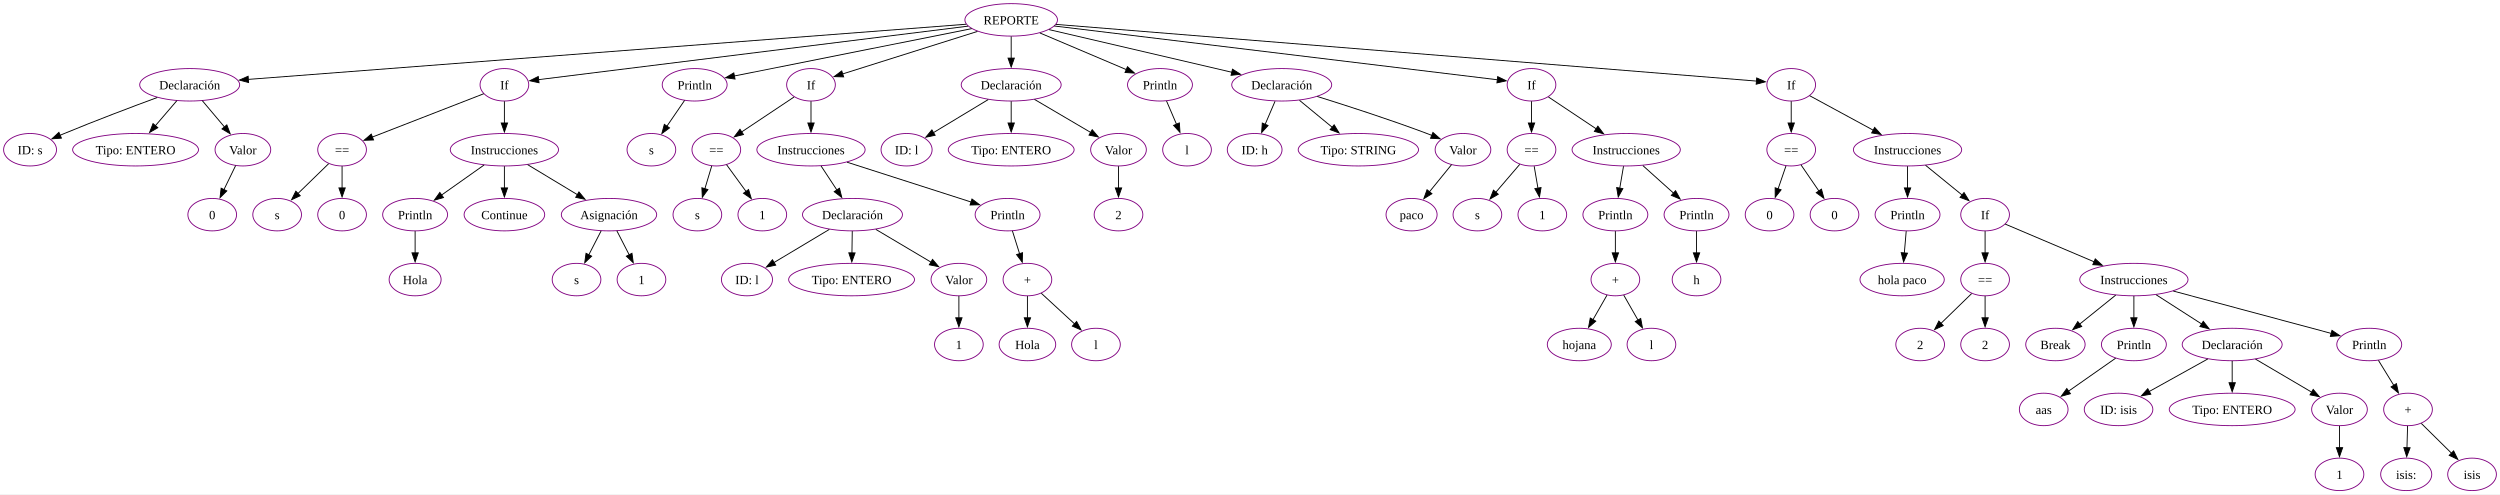
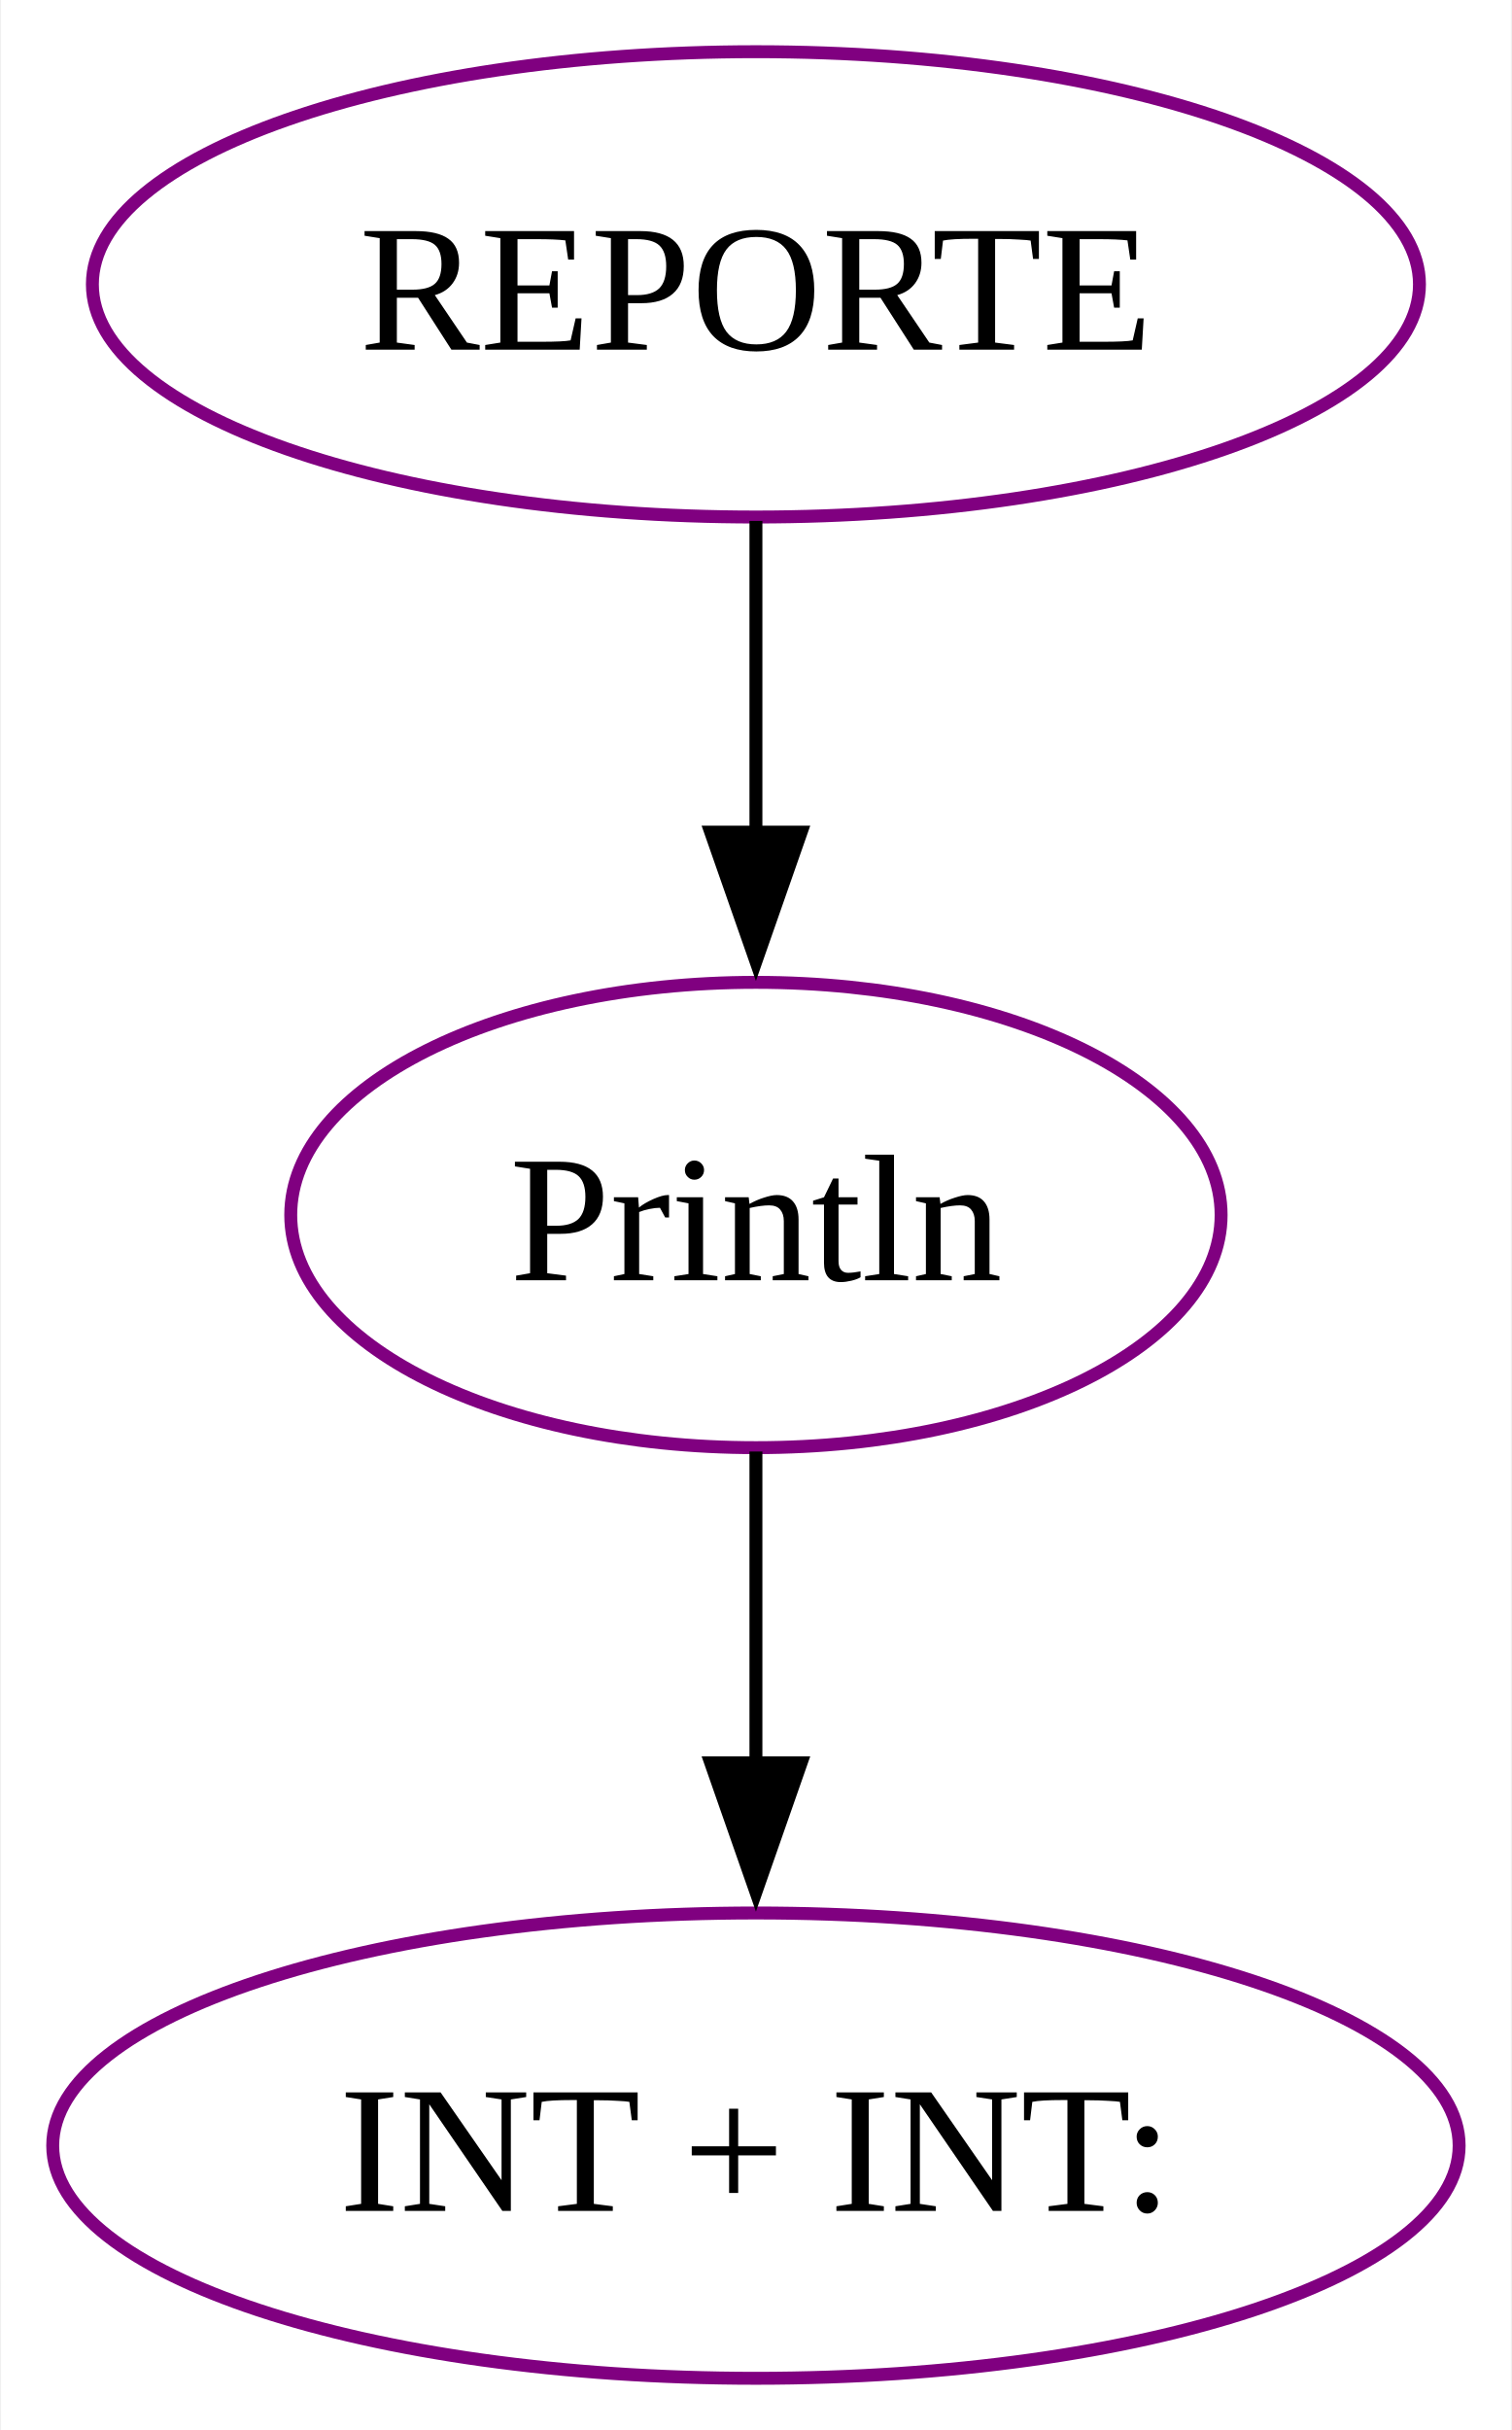
- <svg xmlns="http://www.w3.org/2000/svg" width="2772pt" height="548pt" viewBox="0.00 0.00 2772.34 548.00">
-   <g id="graph0" class="graph" transform="scale(1 1) rotate(0) translate(4 544)">
-     <polygon fill="white" stroke="none" points="-4,4 -4,-544 2768.34,-544 2768.34,4 -4,4" />
+ <svg xmlns="http://www.w3.org/2000/svg" width="117pt" height="188pt" viewBox="0.00 0.00 116.84 188.00">
+   <g id="graph0" class="graph" transform="scale(1 1) rotate(0) translate(4 184)">
+     <polygon fill="white" stroke="none" points="-4,4 -4,-184 112.84,-184 112.84,4 -4,4" />
    <g id="node1" class="node">
-       <ellipse fill="white" stroke="purple" cx="1117.34" cy="-522" rx="51.35" ry="18" />
-       <text text-anchor="middle" x="1117.34" y="-516.95" font-family="Times New Roman,serif" font-size="14.00">REPORTE</text>
+       <ellipse fill="white" stroke="purple" cx="54.42" cy="-162" rx="51.35" ry="18" />
+       <text text-anchor="middle" x="54.42" y="-156.95" font-family="Times New Roman,serif" font-size="14.00">REPORTE</text>
    </g>
    <g id="node2" class="node">
-       <ellipse fill="white" stroke="purple" cx="206.34" cy="-450" rx="55.45" ry="18" />
-       <text text-anchor="middle" x="206.34" y="-444.95" font-family="Times New Roman,serif" font-size="14.00">Declaración</text>
+       <ellipse fill="white" stroke="purple" cx="54.42" cy="-90" rx="36" ry="18" />
+       <text text-anchor="middle" x="54.42" y="-84.95" font-family="Times New Roman,serif" font-size="14.00">Println</text>
    </g>
-     <g id="edge5" class="edge">
-       <path fill="none" stroke="black" d="M1067.39,-517.16C913.14,-505.31 444.36,-469.29 271.37,-456" />
-       <polygon fill="black" stroke="black" points="271.67,-452.51 261.43,-455.23 271.14,-459.49 271.67,-452.51" />
-     </g>
-     <g id="node7" class="node">
-       <ellipse fill="white" stroke="purple" cx="555.34" cy="-450" rx="27" ry="18" />
-       <text text-anchor="middle" x="555.34" y="-444.95" font-family="Times New Roman,serif" font-size="14.00">If</text>
-     </g>
-     <g id="edge16" class="edge">
-       <path fill="none" stroke="black" d="M1069.43,-515.03C959.75,-501.37 692.27,-468.05 593.13,-455.71" />
-       <polygon fill="black" stroke="black" points="593.75,-452.26 583.4,-454.49 592.89,-459.2 593.75,-452.26" />
-     </g>
-     <g id="node18" class="node">
-       <ellipse fill="white" stroke="purple" cx="766.34" cy="-450" rx="36" ry="18" />
-       <text text-anchor="middle" x="766.34" y="-444.95" font-family="Times New Roman,serif" font-size="14.00">Println</text>
-     </g>
-     <g id="edge18" class="edge">
-       <path fill="none" stroke="black" d="M1073.6,-512.28C1006.19,-498.83 877.68,-473.2 810.21,-459.75" />
-       <polygon fill="black" stroke="black" points="811.11,-456.36 800.62,-457.84 809.74,-463.22 811.11,-456.36" />
-     </g>
-     <g id="node20" class="node">
-       <ellipse fill="white" stroke="purple" cx="895.34" cy="-450" rx="27" ry="18" />
-       <text text-anchor="middle" x="895.34" y="-444.95" font-family="Times New Roman,serif" font-size="14.00">If</text>
-     </g>
-     <g id="edge32" class="edge">
-       <path fill="none" stroke="black" d="M1079.94,-509.2C1038.14,-496.03 971.02,-474.86 930.27,-462.01" />
-       <polygon fill="black" stroke="black" points="931.55,-458.75 920.96,-459.08 929.44,-465.42 931.55,-458.75" />
-     </g>
-     <g id="node34" class="node">
-       <ellipse fill="white" stroke="purple" cx="1117.34" cy="-450" rx="55.45" ry="18" />
-       <text text-anchor="middle" x="1117.34" y="-444.95" font-family="Times New Roman,serif" font-size="14.00">Declaración</text>
-     </g>
-     <g id="edge37" class="edge">
-       <path fill="none" stroke="black" d="M1117.34,-503.7C1117.34,-496.41 1117.34,-487.73 1117.34,-479.54" />
-       <polygon fill="black" stroke="black" points="1120.84,-479.62 1117.34,-469.62 1113.84,-479.62 1120.84,-479.62" />
-     </g>
-     <g id="node39" class="node">
-       <ellipse fill="white" stroke="purple" cx="1282.34" cy="-450" rx="36" ry="18" />
-       <text text-anchor="middle" x="1282.34" y="-444.95" font-family="Times New Roman,serif" font-size="14.00">Println</text>
-     </g>
-     <g id="edge39" class="edge">
-       <path fill="none" stroke="black" d="M1149.16,-507.5C1176.56,-495.88 1216.14,-479.08 1245.03,-466.83" />
-       <polygon fill="black" stroke="black" points="1246.3,-470.09 1254.14,-462.96 1243.57,-463.65 1246.3,-470.09" />
-     </g>
-     <g id="node41" class="node">
-       <ellipse fill="white" stroke="purple" cx="1417.34" cy="-450" rx="55.45" ry="18" />
-       <text text-anchor="middle" x="1417.34" y="-444.95" font-family="Times New Roman,serif" font-size="14.00">Declaración</text>
-     </g>
-     <g id="edge44" class="edge">
-       <path fill="none" stroke="black" d="M1159.37,-511.19C1212.4,-498.82 1303.71,-477.51 1362.27,-463.85" />
-       <polygon fill="black" stroke="black" points="1362.74,-467.33 1371.69,-461.65 1361.15,-460.52 1362.74,-467.33" />
-     </g>
-     <g id="node46" class="node">
-       <ellipse fill="white" stroke="purple" cx="1694.34" cy="-450" rx="27" ry="18" />
-       <text text-anchor="middle" x="1694.34" y="-444.95" font-family="Times New Roman,serif" font-size="14.00">If</text>
-     </g>
-     <g id="edge55" class="edge">
-       <path fill="none" stroke="black" d="M1165.05,-515.21C1277.12,-501.62 1555.34,-467.86 1656.66,-455.57" />
-       <polygon fill="black" stroke="black" points="1656.84,-459.08 1666.34,-454.4 1655.99,-452.13 1656.84,-459.08" />
-     </g>
-     <g id="node57" class="node">
-       <ellipse fill="white" stroke="purple" cx="1982.34" cy="-450" rx="27" ry="18" />
-       <text text-anchor="middle" x="1982.34" y="-444.95" font-family="Times New Roman,serif" font-size="14.00">If</text>
-     </g>
-     <g id="edge79" class="edge">
-       <path fill="none" stroke="black" d="M1166.96,-516.99C1323.4,-504.32 1804.26,-465.41 1943.93,-454.11" />
-       <polygon fill="black" stroke="black" points="1944.06,-457.61 1953.75,-453.31 1943.5,-450.63 1944.06,-457.61" />
+     <g id="edge2" class="edge">
+       <path fill="none" stroke="black" d="M54.42,-143.7C54.42,-136.41 54.42,-127.73 54.42,-119.54" />
+       <polygon fill="black" stroke="black" points="57.92,-119.62 54.42,-109.62 50.92,-119.62 57.92,-119.62" />
    </g>
    <g id="node3" class="node">
-       <ellipse fill="white" stroke="purple" cx="29.34" cy="-378" rx="29.34" ry="18" />
-       <text text-anchor="middle" x="29.34" y="-372.95" font-family="Times New Roman,serif" font-size="14.00">ID: s</text>
+       <ellipse fill="white" stroke="purple" cx="54.42" cy="-18" rx="54.42" ry="18" />
+       <text text-anchor="middle" x="54.42" y="-12.95" font-family="Times New Roman,serif" font-size="14.00">INT + INT:</text>
    </g>
    <g id="edge1" class="edge">
-       <path fill="none" stroke="black" d="M170.41,-435.93C142.22,-425.53 102.06,-410.37 67.34,-396 65.8,-395.36 64.22,-394.7 62.64,-394.02" />
-       <polygon fill="black" stroke="black" points="64.11,-390.85 53.55,-390.06 61.32,-397.27 64.11,-390.85" />
-     </g>
-     <g id="node4" class="node">
-       <ellipse fill="white" stroke="purple" cx="146.34" cy="-378" rx="69.78" ry="18" />
-       <text text-anchor="middle" x="146.34" y="-372.95" font-family="Times New Roman,serif" font-size="14.00">Tipo: ENTERO</text>
-     </g>
-     <g id="edge2" class="edge">
-       <path fill="none" stroke="black" d="M192.12,-432.41C184.98,-424.08 176.17,-413.8 168.19,-404.49" />
-       <polygon fill="black" stroke="black" points="171.03,-402.42 161.86,-397.11 165.71,-406.98 171.03,-402.42" />
-     </g>
-     <g id="node5" class="node">
-       <ellipse fill="white" stroke="purple" cx="265.34" cy="-378" rx="30.88" ry="18" />
-       <text text-anchor="middle" x="265.34" y="-372.95" font-family="Times New Roman,serif" font-size="14.00">Valor</text>
-     </g>
-     <g id="edge3" class="edge">
-       <path fill="none" stroke="black" d="M220.33,-432.41C227.66,-423.71 236.78,-412.89 244.89,-403.26" />
-       <polygon fill="black" stroke="black" points="247.53,-405.57 251.29,-395.67 242.17,-401.06 247.53,-405.57" />
-     </g>
-     <g id="node6" class="node">
-       <ellipse fill="white" stroke="purple" cx="231.34" cy="-306" rx="27" ry="18" />
-       <text text-anchor="middle" x="231.34" y="-300.95" font-family="Times New Roman,serif" font-size="14.00">0</text>
-     </g>
-     <g id="edge4" class="edge">
-       <path fill="none" stroke="black" d="M257.29,-360.41C253.39,-352.39 248.62,-342.57 244.24,-333.54" />
-       <polygon fill="black" stroke="black" points="247.52,-332.3 240,-324.83 241.23,-335.36 247.52,-332.3" />
-     </g>
-     <g id="node8" class="node">
-       <ellipse fill="white" stroke="purple" cx="375.34" cy="-378" rx="27" ry="18" />
-       <text text-anchor="middle" x="375.34" y="-372.95" font-family="Times New Roman,serif" font-size="14.00">==</text>
-     </g>
-     <g id="edge8" class="edge">
-       <path fill="none" stroke="black" d="M532.55,-440.13C501.25,-427.97 444.78,-406 408.72,-391.98" />
-       <polygon fill="black" stroke="black" points="410.24,-388.81 399.65,-388.45 407.7,-395.34 410.24,-388.81" />
-     </g>
-     <g id="node11" class="node">
-       <ellipse fill="white" stroke="purple" cx="555.34" cy="-378" rx="60.05" ry="18" />
-       <text text-anchor="middle" x="555.34" y="-372.95" font-family="Times New Roman,serif" font-size="14.00">Instrucciones</text>
-     </g>
-     <g id="edge9" class="edge">
-       <path fill="none" stroke="black" d="M555.34,-431.7C555.34,-424.41 555.34,-415.73 555.34,-407.54" />
-       <polygon fill="black" stroke="black" points="558.84,-407.62 555.34,-397.62 551.84,-407.62 558.84,-407.62" />
-     </g>
-     <g id="node9" class="node">
-       <ellipse fill="white" stroke="purple" cx="303.34" cy="-306" rx="27" ry="18" />
-       <text text-anchor="middle" x="303.34" y="-300.95" font-family="Times New Roman,serif" font-size="14.00">s</text>
-     </g>
-     <g id="edge6" class="edge">
-       <path fill="none" stroke="black" d="M360.43,-362.5C350.58,-352.92 337.48,-340.19 326.32,-329.34" />
-       <polygon fill="black" stroke="black" points="328.94,-327 319.33,-322.54 324.06,-332.02 328.94,-327" />
-     </g>
-     <g id="node10" class="node">
-       <ellipse fill="white" stroke="purple" cx="375.34" cy="-306" rx="27" ry="18" />
-       <text text-anchor="middle" x="375.34" y="-300.95" font-family="Times New Roman,serif" font-size="14.00">0</text>
-     </g>
-     <g id="edge7" class="edge">
-       <path fill="none" stroke="black" d="M375.34,-359.7C375.34,-352.41 375.34,-343.73 375.34,-335.54" />
-       <polygon fill="black" stroke="black" points="378.84,-335.62 375.34,-325.62 371.84,-335.62 378.84,-335.62" />
-     </g>
-     <g id="node12" class="node">
-       <ellipse fill="white" stroke="purple" cx="456.34" cy="-306" rx="36" ry="18" />
-       <text text-anchor="middle" x="456.34" y="-300.95" font-family="Times New Roman,serif" font-size="14.00">Println</text>
-     </g>
-     <g id="edge11" class="edge">
-       <path fill="none" stroke="black" d="M532.88,-361.12C518.8,-351.16 500.51,-338.23 485.34,-327.51" />
-       <polygon fill="black" stroke="black" points="487.79,-324.95 477.6,-322.03 483.75,-330.66 487.79,-324.95" />
-     </g>
-     <g id="node14" class="node">
-       <ellipse fill="white" stroke="purple" cx="555.34" cy="-306" rx="44.7" ry="18" />
-       <text text-anchor="middle" x="555.34" y="-300.95" font-family="Times New Roman,serif" font-size="14.00">Continue</text>
-     </g>
-     <g id="edge12" class="edge">
-       <path fill="none" stroke="black" d="M555.34,-359.7C555.34,-352.41 555.34,-343.73 555.34,-335.54" />
-       <polygon fill="black" stroke="black" points="558.84,-335.62 555.34,-325.62 551.84,-335.62 558.84,-335.62" />
-     </g>
-     <g id="node15" class="node">
-       <ellipse fill="white" stroke="purple" cx="671.34" cy="-306" rx="52.89" ry="18" />
-       <text text-anchor="middle" x="671.34" y="-300.95" font-family="Times New Roman,serif" font-size="14.00">Asignación</text>
-     </g>
-     <g id="edge15" class="edge">
-       <path fill="none" stroke="black" d="M581.09,-361.46C597.42,-351.61 618.76,-338.73 636.58,-327.98" />
-       <polygon fill="black" stroke="black" points="638.02,-331.2 644.77,-323.03 634.4,-325.2 638.02,-331.2" />
-     </g>
-     <g id="node13" class="node">
-       <ellipse fill="white" stroke="purple" cx="456.34" cy="-234" rx="28.83" ry="18" />
-       <text text-anchor="middle" x="456.34" y="-228.95" font-family="Times New Roman,serif" font-size="14.00">Hola</text>
-     </g>
-     <g id="edge10" class="edge">
-       <path fill="none" stroke="black" d="M456.34,-287.7C456.34,-280.41 456.34,-271.73 456.34,-263.54" />
-       <polygon fill="black" stroke="black" points="459.84,-263.62 456.34,-253.62 452.84,-263.62 459.84,-263.62" />
-     </g>
-     <g id="node16" class="node">
-       <ellipse fill="white" stroke="purple" cx="635.34" cy="-234" rx="27" ry="18" />
-       <text text-anchor="middle" x="635.34" y="-228.95" font-family="Times New Roman,serif" font-size="14.00">s</text>
-     </g>
-     <g id="edge13" class="edge">
-       <path fill="none" stroke="black" d="M662.63,-288.05C658.5,-280.03 653.48,-270.26 648.87,-261.3" />
-       <polygon fill="black" stroke="black" points="652.11,-259.95 644.42,-252.65 645.88,-263.15 652.11,-259.95" />
-     </g>
-     <g id="node17" class="node">
-       <ellipse fill="white" stroke="purple" cx="707.34" cy="-234" rx="27" ry="18" />
-       <text text-anchor="middle" x="707.34" y="-228.95" font-family="Times New Roman,serif" font-size="14.00">1</text>
-     </g>
-     <g id="edge14" class="edge">
-       <path fill="none" stroke="black" d="M680.06,-288.05C684.19,-280.03 689.21,-270.26 693.82,-261.3" />
-       <polygon fill="black" stroke="black" points="696.8,-263.15 698.26,-252.65 690.58,-259.95 696.8,-263.15" />
-     </g>
-     <g id="node19" class="node">
-       <ellipse fill="white" stroke="purple" cx="718.34" cy="-378" rx="27" ry="18" />
-       <text text-anchor="middle" x="718.34" y="-372.95" font-family="Times New Roman,serif" font-size="14.00">s</text>
-     </g>
-     <g id="edge17" class="edge">
-       <path fill="none" stroke="black" d="M755.21,-432.76C749.37,-424.25 742.09,-413.64 735.55,-404.09" />
-       <polygon fill="black" stroke="black" points="738.48,-402.18 729.94,-395.91 732.71,-406.14 738.48,-402.18" />
-     </g>
-     <g id="node21" class="node">
-       <ellipse fill="white" stroke="purple" cx="790.34" cy="-378" rx="27" ry="18" />
-       <text text-anchor="middle" x="790.34" y="-372.95" font-family="Times New Roman,serif" font-size="14.00">==</text>
-     </g>
-     <g id="edge21" class="edge">
-       <path fill="none" stroke="black" d="M876.57,-436.49C860.37,-425.69 836.74,-409.93 818.31,-397.65" />
-       <polygon fill="black" stroke="black" points="820.47,-394.88 810.21,-392.25 816.59,-400.71 820.47,-394.88" />
-     </g>
-     <g id="node24" class="node">
-       <ellipse fill="white" stroke="purple" cx="895.34" cy="-378" rx="60.05" ry="18" />
-       <text text-anchor="middle" x="895.34" y="-372.95" font-family="Times New Roman,serif" font-size="14.00">Instrucciones</text>
-     </g>
-     <g id="edge22" class="edge">
-       <path fill="none" stroke="black" d="M895.34,-431.7C895.34,-424.41 895.34,-415.73 895.34,-407.54" />
-       <polygon fill="black" stroke="black" points="898.84,-407.62 895.34,-397.62 891.84,-407.62 898.84,-407.62" />
-     </g>
-     <g id="node22" class="node">
-       <ellipse fill="white" stroke="purple" cx="769.34" cy="-306" rx="27" ry="18" />
-       <text text-anchor="middle" x="769.34" y="-300.95" font-family="Times New Roman,serif" font-size="14.00">s</text>
-     </g>
-     <g id="edge19" class="edge">
-       <path fill="none" stroke="black" d="M785.26,-360.05C782.96,-352.4 780.19,-343.16 777.61,-334.56" />
-       <polygon fill="black" stroke="black" points="781.04,-333.81 774.82,-325.24 774.34,-335.82 781.04,-333.81" />
-     </g>
-     <g id="node23" class="node">
-       <ellipse fill="white" stroke="purple" cx="841.34" cy="-306" rx="27" ry="18" />
-       <text text-anchor="middle" x="841.34" y="-300.95" font-family="Times New Roman,serif" font-size="14.00">1</text>
-     </g>
-     <g id="edge20" class="edge">
-       <path fill="none" stroke="black" d="M801.66,-361.46C808.07,-352.67 816.22,-341.48 823.47,-331.53" />
-       <polygon fill="black" stroke="black" points="826.11,-333.86 829.17,-323.72 820.45,-329.74 826.11,-333.86" />
-     </g>
-     <g id="node25" class="node">
-       <ellipse fill="white" stroke="purple" cx="941.34" cy="-306" rx="55.45" ry="18" />
-       <text text-anchor="middle" x="941.34" y="-300.95" font-family="Times New Roman,serif" font-size="14.00">Declaración</text>
-     </g>
-     <g id="edge27" class="edge">
-       <path fill="none" stroke="black" d="M906.48,-360.05C911.73,-352.06 918.13,-342.33 924,-333.4" />
-       <polygon fill="black" stroke="black" points="926.91,-335.33 929.48,-325.05 921.06,-331.49 926.91,-335.33" />
-     </g>
-     <g id="node30" class="node">
-       <ellipse fill="white" stroke="purple" cx="1113.34" cy="-306" rx="36" ry="18" />
-       <text text-anchor="middle" x="1113.34" y="-300.95" font-family="Times New Roman,serif" font-size="14.00">Println</text>
-     </g>
-     <g id="edge31" class="edge">
-       <path fill="none" stroke="black" d="M935.33,-364.16C974.46,-351.6 1033.74,-332.56 1073,-319.96" />
-       <polygon fill="black" stroke="black" points="1073.86,-323.36 1082.31,-316.97 1071.72,-316.69 1073.86,-323.36" />
-     </g>
-     <g id="node26" class="node">
-       <ellipse fill="white" stroke="purple" cx="824.34" cy="-234" rx="28.32" ry="18" />
-       <text text-anchor="middle" x="824.34" y="-228.95" font-family="Times New Roman,serif" font-size="14.00">ID: l</text>
-     </g>
-     <g id="edge23" class="edge">
-       <path fill="none" stroke="black" d="M915.67,-289.64C897.54,-278.79 873.18,-264.22 854.19,-252.85" />
-       <polygon fill="black" stroke="black" points="856.21,-249.98 845.83,-247.85 852.61,-255.99 856.21,-249.98" />
-     </g>
-     <g id="node27" class="node">
-       <ellipse fill="white" stroke="purple" cx="940.34" cy="-234" rx="69.78" ry="18" />
-       <text text-anchor="middle" x="940.34" y="-228.95" font-family="Times New Roman,serif" font-size="14.00">Tipo: ENTERO</text>
-     </g>
-     <g id="edge24" class="edge">
-       <path fill="none" stroke="black" d="M941.1,-287.7C940.99,-280.41 940.87,-271.73 940.75,-263.54" />
-       <polygon fill="black" stroke="black" points="944.25,-263.57 940.61,-253.62 937.25,-263.67 944.25,-263.57" />
-     </g>
-     <g id="node28" class="node">
-       <ellipse fill="white" stroke="purple" cx="1059.34" cy="-234" rx="30.88" ry="18" />
-       <text text-anchor="middle" x="1059.34" y="-228.95" font-family="Times New Roman,serif" font-size="14.00">Valor</text>
-     </g>
-     <g id="edge25" class="edge">
-       <path fill="none" stroke="black" d="M967.24,-289.64C985.3,-278.93 1009.47,-264.59 1028.52,-253.28" />
-       <polygon fill="black" stroke="black" points="1030.12,-256.41 1036.93,-248.3 1026.54,-250.39 1030.12,-256.41" />
-     </g>
-     <g id="node29" class="node">
-       <ellipse fill="white" stroke="purple" cx="1059.34" cy="-162" rx="27" ry="18" />
-       <text text-anchor="middle" x="1059.34" y="-156.95" font-family="Times New Roman,serif" font-size="14.00">1</text>
-     </g>
-     <g id="edge26" class="edge">
-       <path fill="none" stroke="black" d="M1059.34,-215.7C1059.34,-208.41 1059.34,-199.73 1059.34,-191.54" />
-       <polygon fill="black" stroke="black" points="1062.84,-191.62 1059.34,-181.62 1055.84,-191.62 1062.84,-191.62" />
-     </g>
-     <g id="node31" class="node">
-       <ellipse fill="white" stroke="purple" cx="1135.34" cy="-234" rx="27" ry="18" />
-       <text text-anchor="middle" x="1135.34" y="-228.95" font-family="Times New Roman,serif" font-size="14.00">+</text>
-     </g>
-     <g id="edge30" class="edge">
-       <path fill="none" stroke="black" d="M1118.67,-288.05C1121.07,-280.4 1123.98,-271.16 1126.68,-262.56" />
-       <polygon fill="black" stroke="black" points="1129.95,-263.82 1129.61,-253.23 1123.28,-261.72 1129.95,-263.82" />
-     </g>
-     <g id="node32" class="node">
-       <ellipse fill="white" stroke="purple" cx="1135.34" cy="-162" rx="31.39" ry="18" />
-       <text text-anchor="middle" x="1135.34" y="-156.95" font-family="Times New Roman,serif" font-size="14.00">Hola </text>
-     </g>
-     <g id="edge28" class="edge">
-       <path fill="none" stroke="black" d="M1135.34,-215.7C1135.34,-208.41 1135.34,-199.73 1135.34,-191.54" />
-       <polygon fill="black" stroke="black" points="1138.84,-191.62 1135.34,-181.62 1131.84,-191.62 1138.84,-191.62" />
-     </g>
-     <g id="node33" class="node">
-       <ellipse fill="white" stroke="purple" cx="1211.34" cy="-162" rx="27" ry="18" />
-       <text text-anchor="middle" x="1211.34" y="-156.95" font-family="Times New Roman,serif" font-size="14.00">l</text>
-     </g>
-     <g id="edge29" class="edge">
-       <path fill="none" stroke="black" d="M1150.72,-218.83C1161.33,-209.06 1175.64,-195.88 1187.7,-184.78" />
-       <polygon fill="black" stroke="black" points="1189.89,-187.52 1194.87,-178.17 1185.15,-182.37 1189.89,-187.52" />
-     </g>
-     <g id="node35" class="node">
-       <ellipse fill="white" stroke="purple" cx="1001.34" cy="-378" rx="28.32" ry="18" />
-       <text text-anchor="middle" x="1001.34" y="-372.95" font-family="Times New Roman,serif" font-size="14.00">ID: l</text>
-     </g>
-     <g id="edge33" class="edge">
-       <path fill="none" stroke="black" d="M1091.89,-433.64C1073.99,-422.84 1049.99,-408.35 1031.19,-397.01" />
-       <polygon fill="black" stroke="black" points="1033.02,-394.03 1022.65,-391.86 1029.41,-400.02 1033.02,-394.03" />
-     </g>
-     <g id="node36" class="node">
-       <ellipse fill="white" stroke="purple" cx="1117.34" cy="-378" rx="69.78" ry="18" />
-       <text text-anchor="middle" x="1117.34" y="-372.95" font-family="Times New Roman,serif" font-size="14.00">Tipo: ENTERO</text>
-     </g>
-     <g id="edge34" class="edge">
-       <path fill="none" stroke="black" d="M1117.34,-431.7C1117.34,-424.41 1117.34,-415.73 1117.34,-407.54" />
-       <polygon fill="black" stroke="black" points="1120.84,-407.62 1117.34,-397.62 1113.84,-407.62 1120.84,-407.62" />
-     </g>
-     <g id="node37" class="node">
-       <ellipse fill="white" stroke="purple" cx="1236.34" cy="-378" rx="30.88" ry="18" />
-       <text text-anchor="middle" x="1236.34" y="-372.95" font-family="Times New Roman,serif" font-size="14.00">Valor</text>
-     </g>
-     <g id="edge35" class="edge">
-       <path fill="none" stroke="black" d="M1143.16,-433.81C1161.47,-423.04 1186.13,-408.54 1205.48,-397.16" />
-       <polygon fill="black" stroke="black" points="1207.18,-400.22 1214.03,-392.13 1203.63,-394.18 1207.18,-400.22" />
-     </g>
-     <g id="node38" class="node">
-       <ellipse fill="white" stroke="purple" cx="1236.34" cy="-306" rx="27" ry="18" />
-       <text text-anchor="middle" x="1236.34" y="-300.95" font-family="Times New Roman,serif" font-size="14.00">2</text>
-     </g>
-     <g id="edge36" class="edge">
-       <path fill="none" stroke="black" d="M1236.34,-359.7C1236.34,-352.41 1236.34,-343.73 1236.34,-335.54" />
-       <polygon fill="black" stroke="black" points="1239.84,-335.62 1236.34,-325.62 1232.84,-335.62 1239.84,-335.62" />
-     </g>
-     <g id="node40" class="node">
-       <ellipse fill="white" stroke="purple" cx="1312.34" cy="-378" rx="27" ry="18" />
-       <text text-anchor="middle" x="1312.34" y="-372.95" font-family="Times New Roman,serif" font-size="14.00">l</text>
-     </g>
-     <g id="edge38" class="edge">
-       <path fill="none" stroke="black" d="M1289.61,-432.05C1292.92,-424.32 1296.93,-414.96 1300.66,-406.27" />
-       <polygon fill="black" stroke="black" points="1303.83,-407.75 1304.55,-397.18 1297.4,-404.99 1303.83,-407.75" />
-     </g>
-     <g id="node42" class="node">
-       <ellipse fill="white" stroke="purple" cx="1387.34" cy="-378" rx="30.37" ry="18" />
-       <text text-anchor="middle" x="1387.34" y="-372.95" font-family="Times New Roman,serif" font-size="14.00">ID: h</text>
-     </g>
-     <g id="edge40" class="edge">
-       <path fill="none" stroke="black" d="M1409.93,-431.7C1406.61,-423.95 1402.62,-414.64 1398.92,-406.02" />
-       <polygon fill="black" stroke="black" points="1402.22,-404.83 1395.06,-397.01 1395.79,-407.58 1402.22,-404.83" />
-     </g>
-     <g id="node43" class="node">
-       <ellipse fill="white" stroke="purple" cx="1502.34" cy="-378" rx="66.71" ry="18" />
-       <text text-anchor="middle" x="1502.34" y="-372.95" font-family="Times New Roman,serif" font-size="14.00">Tipo: STRING</text>
-     </g>
-     <g id="edge41" class="edge">
-       <path fill="none" stroke="black" d="M1437.06,-432.76C1447.84,-423.88 1461.41,-412.71 1473.38,-402.85" />
-       <polygon fill="black" stroke="black" points="1475.48,-405.65 1480.98,-396.6 1471.03,-400.25 1475.48,-405.65" />
-     </g>
-     <g id="node44" class="node">
-       <ellipse fill="white" stroke="purple" cx="1618.34" cy="-378" rx="30.88" ry="18" />
-       <text text-anchor="middle" x="1618.34" y="-372.95" font-family="Times New Roman,serif" font-size="14.00">Valor</text>
-     </g>
-     <g id="edge42" class="edge">
-       <path fill="none" stroke="black" d="M1456.7,-437.06C1489.5,-426.86 1537.31,-411.44 1578.34,-396 1580.14,-395.32 1581.97,-394.61 1583.82,-393.88" />
-       <polygon fill="black" stroke="black" points="1585.03,-397.17 1592.96,-390.15 1582.38,-390.69 1585.03,-397.17" />
-     </g>
-     <g id="node45" class="node">
-       <ellipse fill="white" stroke="purple" cx="1561.34" cy="-306" rx="28.32" ry="18" />
-       <text text-anchor="middle" x="1561.34" y="-300.95" font-family="Times New Roman,serif" font-size="14.00">paco</text>
-     </g>
-     <g id="edge43" class="edge">
-       <path fill="none" stroke="black" d="M1605.69,-361.46C1598.46,-352.58 1589.23,-341.25 1581.07,-331.22" />
-       <polygon fill="black" stroke="black" points="1583.94,-329.21 1574.91,-323.67 1578.51,-333.63 1583.94,-329.21" />
-     </g>
-     <g id="node47" class="node">
-       <ellipse fill="white" stroke="purple" cx="1694.34" cy="-378" rx="27" ry="18" />
-       <text text-anchor="middle" x="1694.34" y="-372.95" font-family="Times New Roman,serif" font-size="14.00">==</text>
-     </g>
-     <g id="edge47" class="edge">
-       <path fill="none" stroke="black" d="M1694.34,-431.7C1694.34,-424.41 1694.34,-415.73 1694.34,-407.54" />
-       <polygon fill="black" stroke="black" points="1697.84,-407.62 1694.34,-397.62 1690.84,-407.62 1697.84,-407.62" />
-     </g>
-     <g id="node50" class="node">
-       <ellipse fill="white" stroke="purple" cx="1799.34" cy="-378" rx="60.05" ry="18" />
-       <text text-anchor="middle" x="1799.34" y="-372.95" font-family="Times New Roman,serif" font-size="14.00">Instrucciones</text>
-     </g>
-     <g id="edge48" class="edge">
-       <path fill="none" stroke="black" d="M1713.12,-436.49C1727.85,-426.66 1748.72,-412.75 1766.25,-401.06" />
-       <polygon fill="black" stroke="black" points="1767.94,-404.14 1774.32,-395.69 1764.05,-398.32 1767.94,-404.14" />
-     </g>
-     <g id="node48" class="node">
-       <ellipse fill="white" stroke="purple" cx="1634.34" cy="-306" rx="27" ry="18" />
-       <text text-anchor="middle" x="1634.34" y="-300.95" font-family="Times New Roman,serif" font-size="14.00">s</text>
-     </g>
-     <g id="edge45" class="edge">
-       <path fill="none" stroke="black" d="M1681.32,-361.81C1673.54,-352.73 1663.48,-341 1654.67,-330.72" />
-       <polygon fill="black" stroke="black" points="1657.49,-328.62 1648.32,-323.31 1652.17,-333.18 1657.49,-328.62" />
-     </g>
-     <g id="node49" class="node">
-       <ellipse fill="white" stroke="purple" cx="1706.34" cy="-306" rx="27" ry="18" />
-       <text text-anchor="middle" x="1706.34" y="-300.95" font-family="Times New Roman,serif" font-size="14.00">1</text>
-     </g>
-     <g id="edge46" class="edge">
-       <path fill="none" stroke="black" d="M1697.31,-359.7C1698.57,-352.32 1700.08,-343.52 1701.5,-335.25" />
-       <polygon fill="black" stroke="black" points="1704.92,-336.04 1703.16,-325.6 1698.02,-334.86 1704.92,-336.04" />
-     </g>
-     <g id="node51" class="node">
-       <ellipse fill="white" stroke="purple" cx="1787.34" cy="-306" rx="36" ry="18" />
-       <text text-anchor="middle" x="1787.34" y="-300.95" font-family="Times New Roman,serif" font-size="14.00">Println</text>
-     </g>
-     <g id="edge52" class="edge">
-       <path fill="none" stroke="black" d="M1796.38,-359.7C1795.11,-352.32 1793.6,-343.52 1792.19,-335.25" />
-       <polygon fill="black" stroke="black" points="1795.67,-334.86 1790.53,-325.6 1788.77,-336.04 1795.67,-334.86" />
-     </g>
-     <g id="node55" class="node">
-       <ellipse fill="white" stroke="purple" cx="1877.34" cy="-306" rx="36" ry="18" />
-       <text text-anchor="middle" x="1877.34" y="-300.95" font-family="Times New Roman,serif" font-size="14.00">Println</text>
-     </g>
-     <g id="edge54" class="edge">
-       <path fill="none" stroke="black" d="M1817.83,-360.41C1828,-351.29 1840.76,-339.83 1851.86,-329.87" />
-       <polygon fill="black" stroke="black" points="1854.09,-332.57 1859.2,-323.28 1849.42,-327.36 1854.09,-332.57" />
-     </g>
-     <g id="node52" class="node">
-       <ellipse fill="white" stroke="purple" cx="1787.34" cy="-234" rx="27" ry="18" />
-       <text text-anchor="middle" x="1787.34" y="-228.95" font-family="Times New Roman,serif" font-size="14.00">+</text>
-     </g>
-     <g id="edge51" class="edge">
-       <path fill="none" stroke="black" d="M1787.34,-287.7C1787.34,-280.41 1787.34,-271.73 1787.34,-263.54" />
-       <polygon fill="black" stroke="black" points="1790.84,-263.62 1787.34,-253.62 1783.84,-263.62 1790.84,-263.62" />
-     </g>
-     <g id="node53" class="node">
-       <ellipse fill="white" stroke="purple" cx="1747.34" cy="-162" rx="35.49" ry="18" />
-       <text text-anchor="middle" x="1747.34" y="-156.95" font-family="Times New Roman,serif" font-size="14.00">hojana</text>
-     </g>
-     <g id="edge49" class="edge">
-       <path fill="none" stroke="black" d="M1778.07,-216.76C1773.44,-208.67 1767.72,-198.66 1762.48,-189.49" />
-       <polygon fill="black" stroke="black" points="1765.6,-187.89 1757.6,-180.95 1759.52,-191.37 1765.6,-187.89" />
-     </g>
-     <g id="node54" class="node">
-       <ellipse fill="white" stroke="purple" cx="1827.34" cy="-162" rx="27" ry="18" />
-       <text text-anchor="middle" x="1827.34" y="-156.95" font-family="Times New Roman,serif" font-size="14.00">l</text>
-     </g>
-     <g id="edge50" class="edge">
-       <path fill="none" stroke="black" d="M1796.62,-216.76C1801.32,-208.55 1807.13,-198.37 1812.43,-189.09" />
-       <polygon fill="black" stroke="black" points="1815.44,-190.88 1817.37,-180.46 1809.37,-187.41 1815.44,-190.88" />
-     </g>
-     <g id="node56" class="node">
-       <ellipse fill="white" stroke="purple" cx="1877.34" cy="-234" rx="27" ry="18" />
-       <text text-anchor="middle" x="1877.34" y="-228.95" font-family="Times New Roman,serif" font-size="14.00">h</text>
-     </g>
-     <g id="edge53" class="edge">
-       <path fill="none" stroke="black" d="M1877.34,-287.7C1877.34,-280.41 1877.34,-271.73 1877.34,-263.54" />
-       <polygon fill="black" stroke="black" points="1880.84,-263.62 1877.34,-253.62 1873.84,-263.62 1880.84,-263.62" />
-     </g>
-     <g id="node58" class="node">
-       <ellipse fill="white" stroke="purple" cx="1982.34" cy="-378" rx="27" ry="18" />
-       <text text-anchor="middle" x="1982.34" y="-372.95" font-family="Times New Roman,serif" font-size="14.00">==</text>
-     </g>
-     <g id="edge58" class="edge">
-       <path fill="none" stroke="black" d="M1982.34,-431.7C1982.34,-424.41 1982.34,-415.73 1982.34,-407.54" />
-       <polygon fill="black" stroke="black" points="1985.84,-407.62 1982.34,-397.62 1978.84,-407.62 1985.84,-407.62" />
-     </g>
-     <g id="node61" class="node">
-       <ellipse fill="white" stroke="purple" cx="2111.34" cy="-378" rx="60.05" ry="18" />
-       <text text-anchor="middle" x="2111.34" y="-372.95" font-family="Times New Roman,serif" font-size="14.00">Instrucciones</text>
-     </g>
-     <g id="edge59" class="edge">
-       <path fill="none" stroke="black" d="M2002.78,-437.91C2021.72,-427.63 2050.36,-412.09 2073.47,-399.55" />
-       <polygon fill="black" stroke="black" points="2074.87,-402.77 2081.99,-394.93 2071.53,-396.62 2074.87,-402.77" />
-     </g>
-     <g id="node59" class="node">
-       <ellipse fill="white" stroke="purple" cx="1958.34" cy="-306" rx="27" ry="18" />
-       <text text-anchor="middle" x="1958.34" y="-300.95" font-family="Times New Roman,serif" font-size="14.00">0</text>
-     </g>
-     <g id="edge56" class="edge">
-       <path fill="none" stroke="black" d="M1976.53,-360.05C1973.91,-352.4 1970.74,-343.16 1967.79,-334.56" />
-       <polygon fill="black" stroke="black" points="1971.14,-333.55 1964.59,-325.22 1964.52,-335.82 1971.14,-333.55" />
-     </g>
-     <g id="node60" class="node">
-       <ellipse fill="white" stroke="purple" cx="2030.34" cy="-306" rx="27" ry="18" />
-       <text text-anchor="middle" x="2030.34" y="-300.95" font-family="Times New Roman,serif" font-size="14.00">0</text>
-     </g>
-     <g id="edge57" class="edge">
-       <path fill="none" stroke="black" d="M1993.24,-361.12C1999.13,-352.52 2006.54,-341.72 2013.19,-332.02" />
-       <polygon fill="black" stroke="black" points="2015.87,-334.3 2018.64,-324.07 2010.1,-330.34 2015.87,-334.3" />
-     </g>
-     <g id="node62" class="node">
-       <ellipse fill="white" stroke="purple" cx="2111.34" cy="-306" rx="36" ry="18" />
-       <text text-anchor="middle" x="2111.34" y="-300.95" font-family="Times New Roman,serif" font-size="14.00">Println</text>
-     </g>
-     <g id="edge61" class="edge">
-       <path fill="none" stroke="black" d="M2111.34,-359.7C2111.34,-352.41 2111.34,-343.73 2111.34,-335.54" />
-       <polygon fill="black" stroke="black" points="2114.84,-335.62 2111.34,-325.62 2107.84,-335.62 2114.84,-335.62" />
-     </g>
-     <g id="node64" class="node">
-       <ellipse fill="white" stroke="purple" cx="2197.34" cy="-306" rx="27" ry="18" />
-       <text text-anchor="middle" x="2197.34" y="-300.95" font-family="Times New Roman,serif" font-size="14.00">If</text>
-     </g>
-     <g id="edge78" class="edge">
-       <path fill="none" stroke="black" d="M2131.29,-360.76C2143.35,-350.95 2158.84,-338.34 2171.79,-327.8" />
-       <polygon fill="black" stroke="black" points="2173.97,-330.54 2179.51,-321.51 2169.55,-325.11 2173.97,-330.54" />
-     </g>
-     <g id="node63" class="node">
-       <ellipse fill="white" stroke="purple" cx="2105.34" cy="-234" rx="46.75" ry="18" />
-       <text text-anchor="middle" x="2105.34" y="-228.95" font-family="Times New Roman,serif" font-size="14.00">hola paco</text>
-     </g>
-     <g id="edge60" class="edge">
-       <path fill="none" stroke="black" d="M2109.86,-287.7C2109.24,-280.41 2108.49,-271.73 2107.79,-263.54" />
-       <polygon fill="black" stroke="black" points="2111.28,-263.28 2106.94,-253.61 2104.31,-263.87 2111.28,-263.28" />
-     </g>
-     <g id="node65" class="node">
-       <ellipse fill="white" stroke="purple" cx="2197.34" cy="-234" rx="27" ry="18" />
-       <text text-anchor="middle" x="2197.34" y="-228.95" font-family="Times New Roman,serif" font-size="14.00">==</text>
-     </g>
-     <g id="edge64" class="edge">
-       <path fill="none" stroke="black" d="M2197.34,-287.7C2197.34,-280.41 2197.34,-271.73 2197.34,-263.54" />
-       <polygon fill="black" stroke="black" points="2200.84,-263.62 2197.34,-253.62 2193.84,-263.62 2200.84,-263.62" />
-     </g>
-     <g id="node68" class="node">
-       <ellipse fill="white" stroke="purple" cx="2362.34" cy="-234" rx="60.05" ry="18" />
-       <text text-anchor="middle" x="2362.34" y="-228.95" font-family="Times New Roman,serif" font-size="14.00">Instrucciones</text>
-     </g>
-     <g id="edge65" class="edge">
-       <path fill="none" stroke="black" d="M2219.6,-295.56C2244.81,-284.86 2286.52,-267.17 2318.36,-253.66" />
-       <polygon fill="black" stroke="black" points="2319.51,-256.97 2327.35,-249.84 2316.78,-250.53 2319.51,-256.97" />
-     </g>
-     <g id="node66" class="node">
-       <ellipse fill="white" stroke="purple" cx="2125.34" cy="-162" rx="27" ry="18" />
-       <text text-anchor="middle" x="2125.34" y="-156.95" font-family="Times New Roman,serif" font-size="14.00">2</text>
-     </g>
-     <g id="edge62" class="edge">
-       <path fill="none" stroke="black" d="M2182.43,-218.5C2172.58,-208.92 2159.48,-196.19 2148.32,-185.34" />
-       <polygon fill="black" stroke="black" points="2150.94,-183 2141.33,-178.54 2146.06,-188.02 2150.94,-183" />
-     </g>
-     <g id="node67" class="node">
-       <ellipse fill="white" stroke="purple" cx="2197.34" cy="-162" rx="27" ry="18" />
-       <text text-anchor="middle" x="2197.34" y="-156.95" font-family="Times New Roman,serif" font-size="14.00">2</text>
-     </g>
-     <g id="edge63" class="edge">
-       <path fill="none" stroke="black" d="M2197.34,-215.7C2197.34,-208.41 2197.34,-199.73 2197.34,-191.54" />
-       <polygon fill="black" stroke="black" points="2200.84,-191.62 2197.34,-181.62 2193.84,-191.62 2200.84,-191.62" />
-     </g>
-     <g id="node69" class="node">
-       <ellipse fill="white" stroke="purple" cx="2275.34" cy="-162" rx="32.93" ry="18" />
-       <text text-anchor="middle" x="2275.34" y="-156.95" font-family="Times New Roman,serif" font-size="14.00">Break</text>
-     </g>
-     <g id="edge66" class="edge">
-       <path fill="none" stroke="black" d="M2342.17,-216.76C2330.29,-207.21 2315.12,-195.01 2302.24,-184.64" />
-       <polygon fill="black" stroke="black" points="2304.51,-181.97 2294.52,-178.43 2300.12,-187.43 2304.51,-181.97" />
-     </g>
-     <g id="node70" class="node">
-       <ellipse fill="white" stroke="purple" cx="2362.34" cy="-162" rx="36" ry="18" />
-       <text text-anchor="middle" x="2362.34" y="-156.95" font-family="Times New Roman,serif" font-size="14.00">Println</text>
-     </g>
-     <g id="edge68" class="edge">
-       <path fill="none" stroke="black" d="M2362.34,-215.7C2362.34,-208.41 2362.34,-199.73 2362.34,-191.54" />
-       <polygon fill="black" stroke="black" points="2365.84,-191.62 2362.34,-181.62 2358.84,-191.62 2365.84,-191.62" />
-     </g>
-     <g id="node72" class="node">
-       <ellipse fill="white" stroke="purple" cx="2471.34" cy="-162" rx="55.45" ry="18" />
-       <text text-anchor="middle" x="2471.34" y="-156.95" font-family="Times New Roman,serif" font-size="14.00">Declaración</text>
-     </g>
-     <g id="edge73" class="edge">
-       <path fill="none" stroke="black" d="M2387.08,-217.12C2402.09,-207.47 2421.46,-195.04 2437.84,-184.52" />
-       <polygon fill="black" stroke="black" points="2439.29,-187.75 2445.81,-179.4 2435.5,-181.86 2439.29,-187.75" />
-     </g>
-     <g id="node77" class="node">
-       <ellipse fill="white" stroke="purple" cx="2623.34" cy="-162" rx="36" ry="18" />
-       <text text-anchor="middle" x="2623.34" y="-156.95" font-family="Times New Roman,serif" font-size="14.00">Println</text>
-     </g>
-     <g id="edge77" class="edge">
-       <path fill="none" stroke="black" d="M2406.03,-221.28C2454.8,-208.2 2533.17,-187.18 2581.27,-174.28" />
-       <polygon fill="black" stroke="black" points="2582.01,-177.71 2590.76,-171.74 2580.2,-170.95 2582.01,-177.71" />
-     </g>
-     <g id="node71" class="node">
-       <ellipse fill="white" stroke="purple" cx="2262.34" cy="-90" rx="27" ry="18" />
-       <text text-anchor="middle" x="2262.34" y="-84.95" font-family="Times New Roman,serif" font-size="14.00">aas</text>
-     </g>
-     <g id="edge67" class="edge">
-       <path fill="none" stroke="black" d="M2342.11,-146.83C2327.03,-136.28 2306.28,-121.76 2289.72,-110.17" />
-       <polygon fill="black" stroke="black" points="2291.97,-107.47 2281.77,-104.6 2287.96,-113.2 2291.97,-107.47" />
-     </g>
-     <g id="node73" class="node">
-       <ellipse fill="white" stroke="purple" cx="2345.34" cy="-90" rx="38.04" ry="18" />
-       <text text-anchor="middle" x="2345.34" y="-84.95" font-family="Times New Roman,serif" font-size="14.00">ID: isis</text>
-     </g>
-     <g id="edge69" class="edge">
-       <path fill="none" stroke="black" d="M2444.31,-145.98C2425.26,-135.4 2399.61,-121.15 2379.19,-109.81" />
-       <polygon fill="black" stroke="black" points="2381.12,-106.87 2370.67,-105.07 2377.72,-112.99 2381.12,-106.87" />
-     </g>
-     <g id="node74" class="node">
-       <ellipse fill="white" stroke="purple" cx="2471.34" cy="-90" rx="69.78" ry="18" />
-       <text text-anchor="middle" x="2471.34" y="-84.95" font-family="Times New Roman,serif" font-size="14.00">Tipo: ENTERO</text>
-     </g>
-     <g id="edge70" class="edge">
-       <path fill="none" stroke="black" d="M2471.34,-143.7C2471.34,-136.41 2471.34,-127.73 2471.34,-119.54" />
-       <polygon fill="black" stroke="black" points="2474.84,-119.62 2471.34,-109.62 2467.84,-119.62 2474.84,-119.62" />
-     </g>
-     <g id="node75" class="node">
-       <ellipse fill="white" stroke="purple" cx="2590.34" cy="-90" rx="30.88" ry="18" />
-       <text text-anchor="middle" x="2590.34" y="-84.95" font-family="Times New Roman,serif" font-size="14.00">Valor</text>
-     </g>
-     <g id="edge71" class="edge">
-       <path fill="none" stroke="black" d="M2497.16,-145.81C2515.47,-135.04 2540.13,-120.54 2559.48,-109.16" />
-       <polygon fill="black" stroke="black" points="2561.18,-112.22 2568.03,-104.13 2557.63,-106.18 2561.18,-112.22" />
-     </g>
-     <g id="node76" class="node">
-       <ellipse fill="white" stroke="purple" cx="2590.34" cy="-18" rx="27" ry="18" />
-       <text text-anchor="middle" x="2590.34" y="-12.95" font-family="Times New Roman,serif" font-size="14.00">1</text>
-     </g>
-     <g id="edge72" class="edge">
-       <path fill="none" stroke="black" d="M2590.34,-71.7C2590.34,-64.41 2590.34,-55.73 2590.34,-47.54" />
-       <polygon fill="black" stroke="black" points="2593.84,-47.62 2590.34,-37.62 2586.84,-47.62 2593.84,-47.62" />
-     </g>
-     <g id="node78" class="node">
-       <ellipse fill="white" stroke="purple" cx="2666.34" cy="-90" rx="27" ry="18" />
-       <text text-anchor="middle" x="2666.34" y="-84.95" font-family="Times New Roman,serif" font-size="14.00">+</text>
-     </g>
-     <g id="edge76" class="edge">
-       <path fill="none" stroke="black" d="M2633.53,-144.41C2638.64,-136.1 2644.94,-125.85 2650.64,-116.56" />
-       <polygon fill="black" stroke="black" points="2653.48,-118.63 2655.73,-108.28 2647.51,-114.97 2653.48,-118.63" />
-     </g>
-     <g id="node79" class="node">
-       <ellipse fill="white" stroke="purple" cx="2664.34" cy="-18" rx="28.32" ry="18" />
-       <text text-anchor="middle" x="2664.34" y="-12.95" font-family="Times New Roman,serif" font-size="14.00">isis: </text>
-     </g>
-     <g id="edge74" class="edge">
-       <path fill="none" stroke="black" d="M2665.85,-71.7C2665.64,-64.41 2665.39,-55.73 2665.16,-47.54" />
-       <polygon fill="black" stroke="black" points="2668.66,-47.51 2664.88,-37.62 2661.66,-47.71 2668.66,-47.51" />
-     </g>
-     <g id="node80" class="node">
-       <ellipse fill="white" stroke="purple" cx="2737.34" cy="-18" rx="27" ry="18" />
-       <text text-anchor="middle" x="2737.34" y="-12.95" font-family="Times New Roman,serif" font-size="14.00">isis</text>
-     </g>
-     <g id="edge75" class="edge">
-       <path fill="none" stroke="black" d="M2681.05,-74.5C2690.77,-64.92 2703.68,-52.19 2714.69,-41.34" />
-       <polygon fill="black" stroke="black" points="2716.91,-44.06 2721.57,-34.55 2712,-39.08 2716.91,-44.06" />
+       <path fill="none" stroke="black" d="M54.42,-71.7C54.42,-64.41 54.42,-55.73 54.42,-47.54" />
+       <polygon fill="black" stroke="black" points="57.92,-47.62 54.42,-37.62 50.92,-47.62 57.92,-47.62" />
    </g>
  </g>
</svg>
